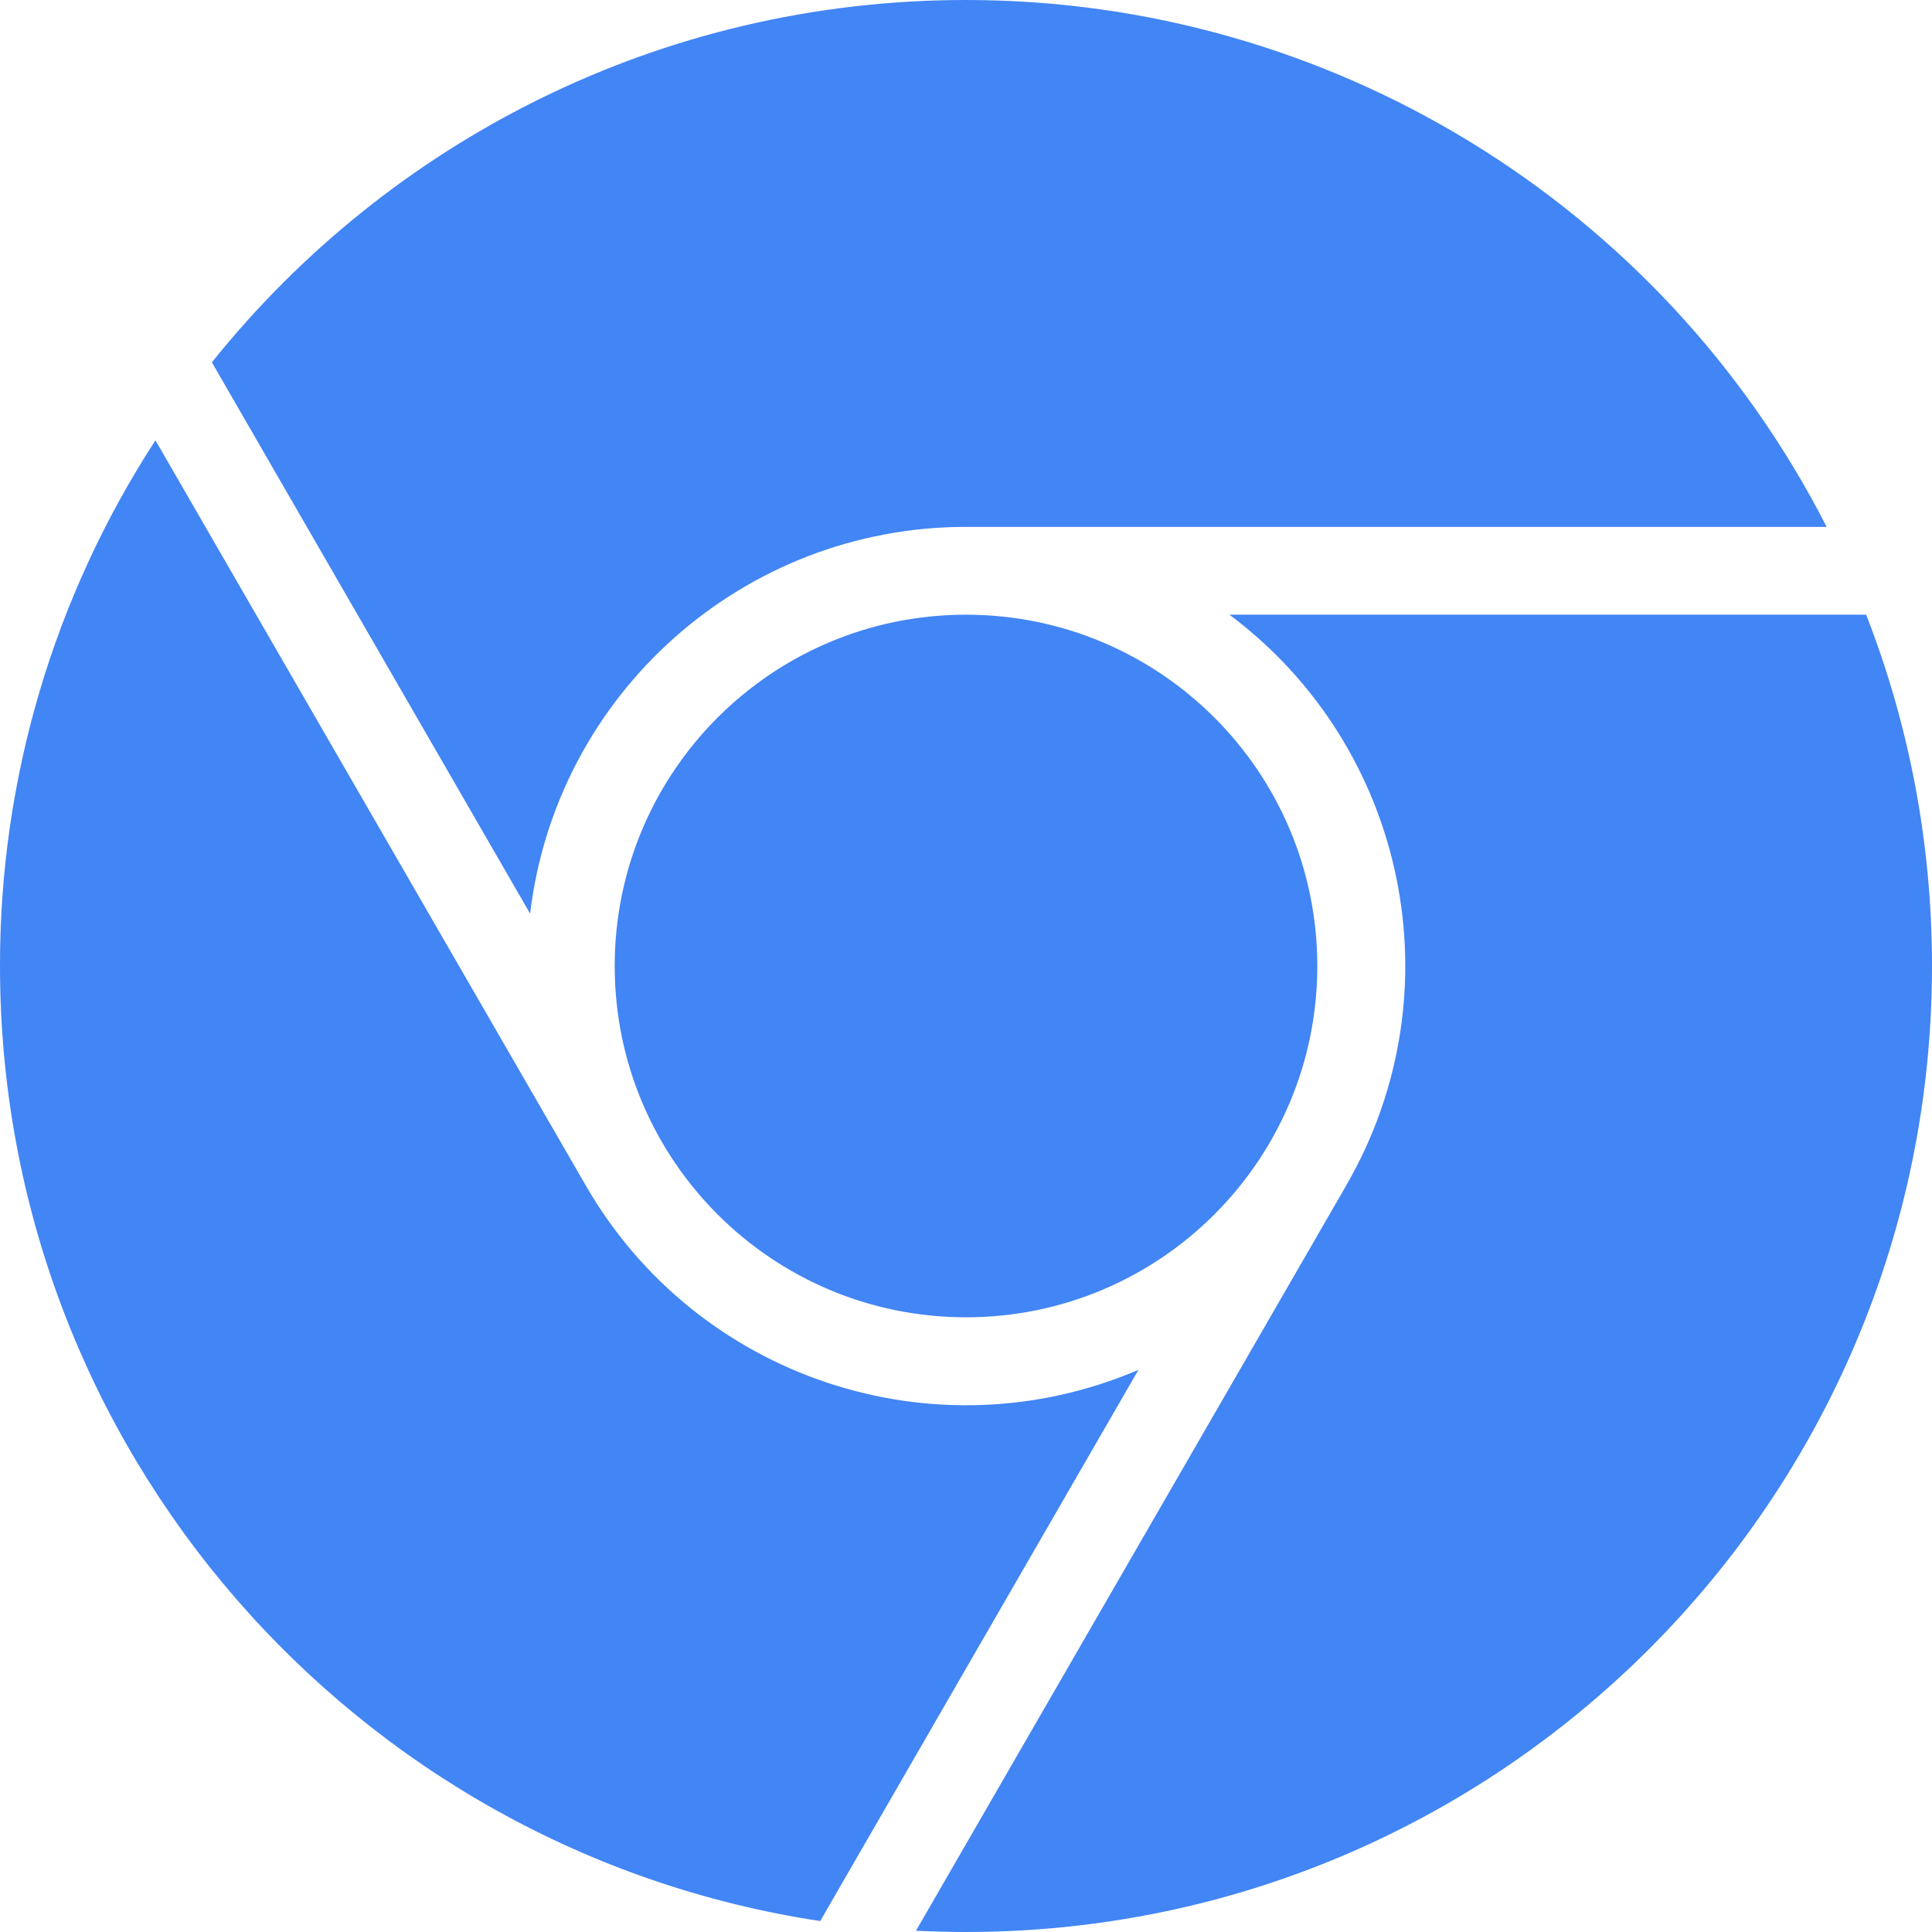
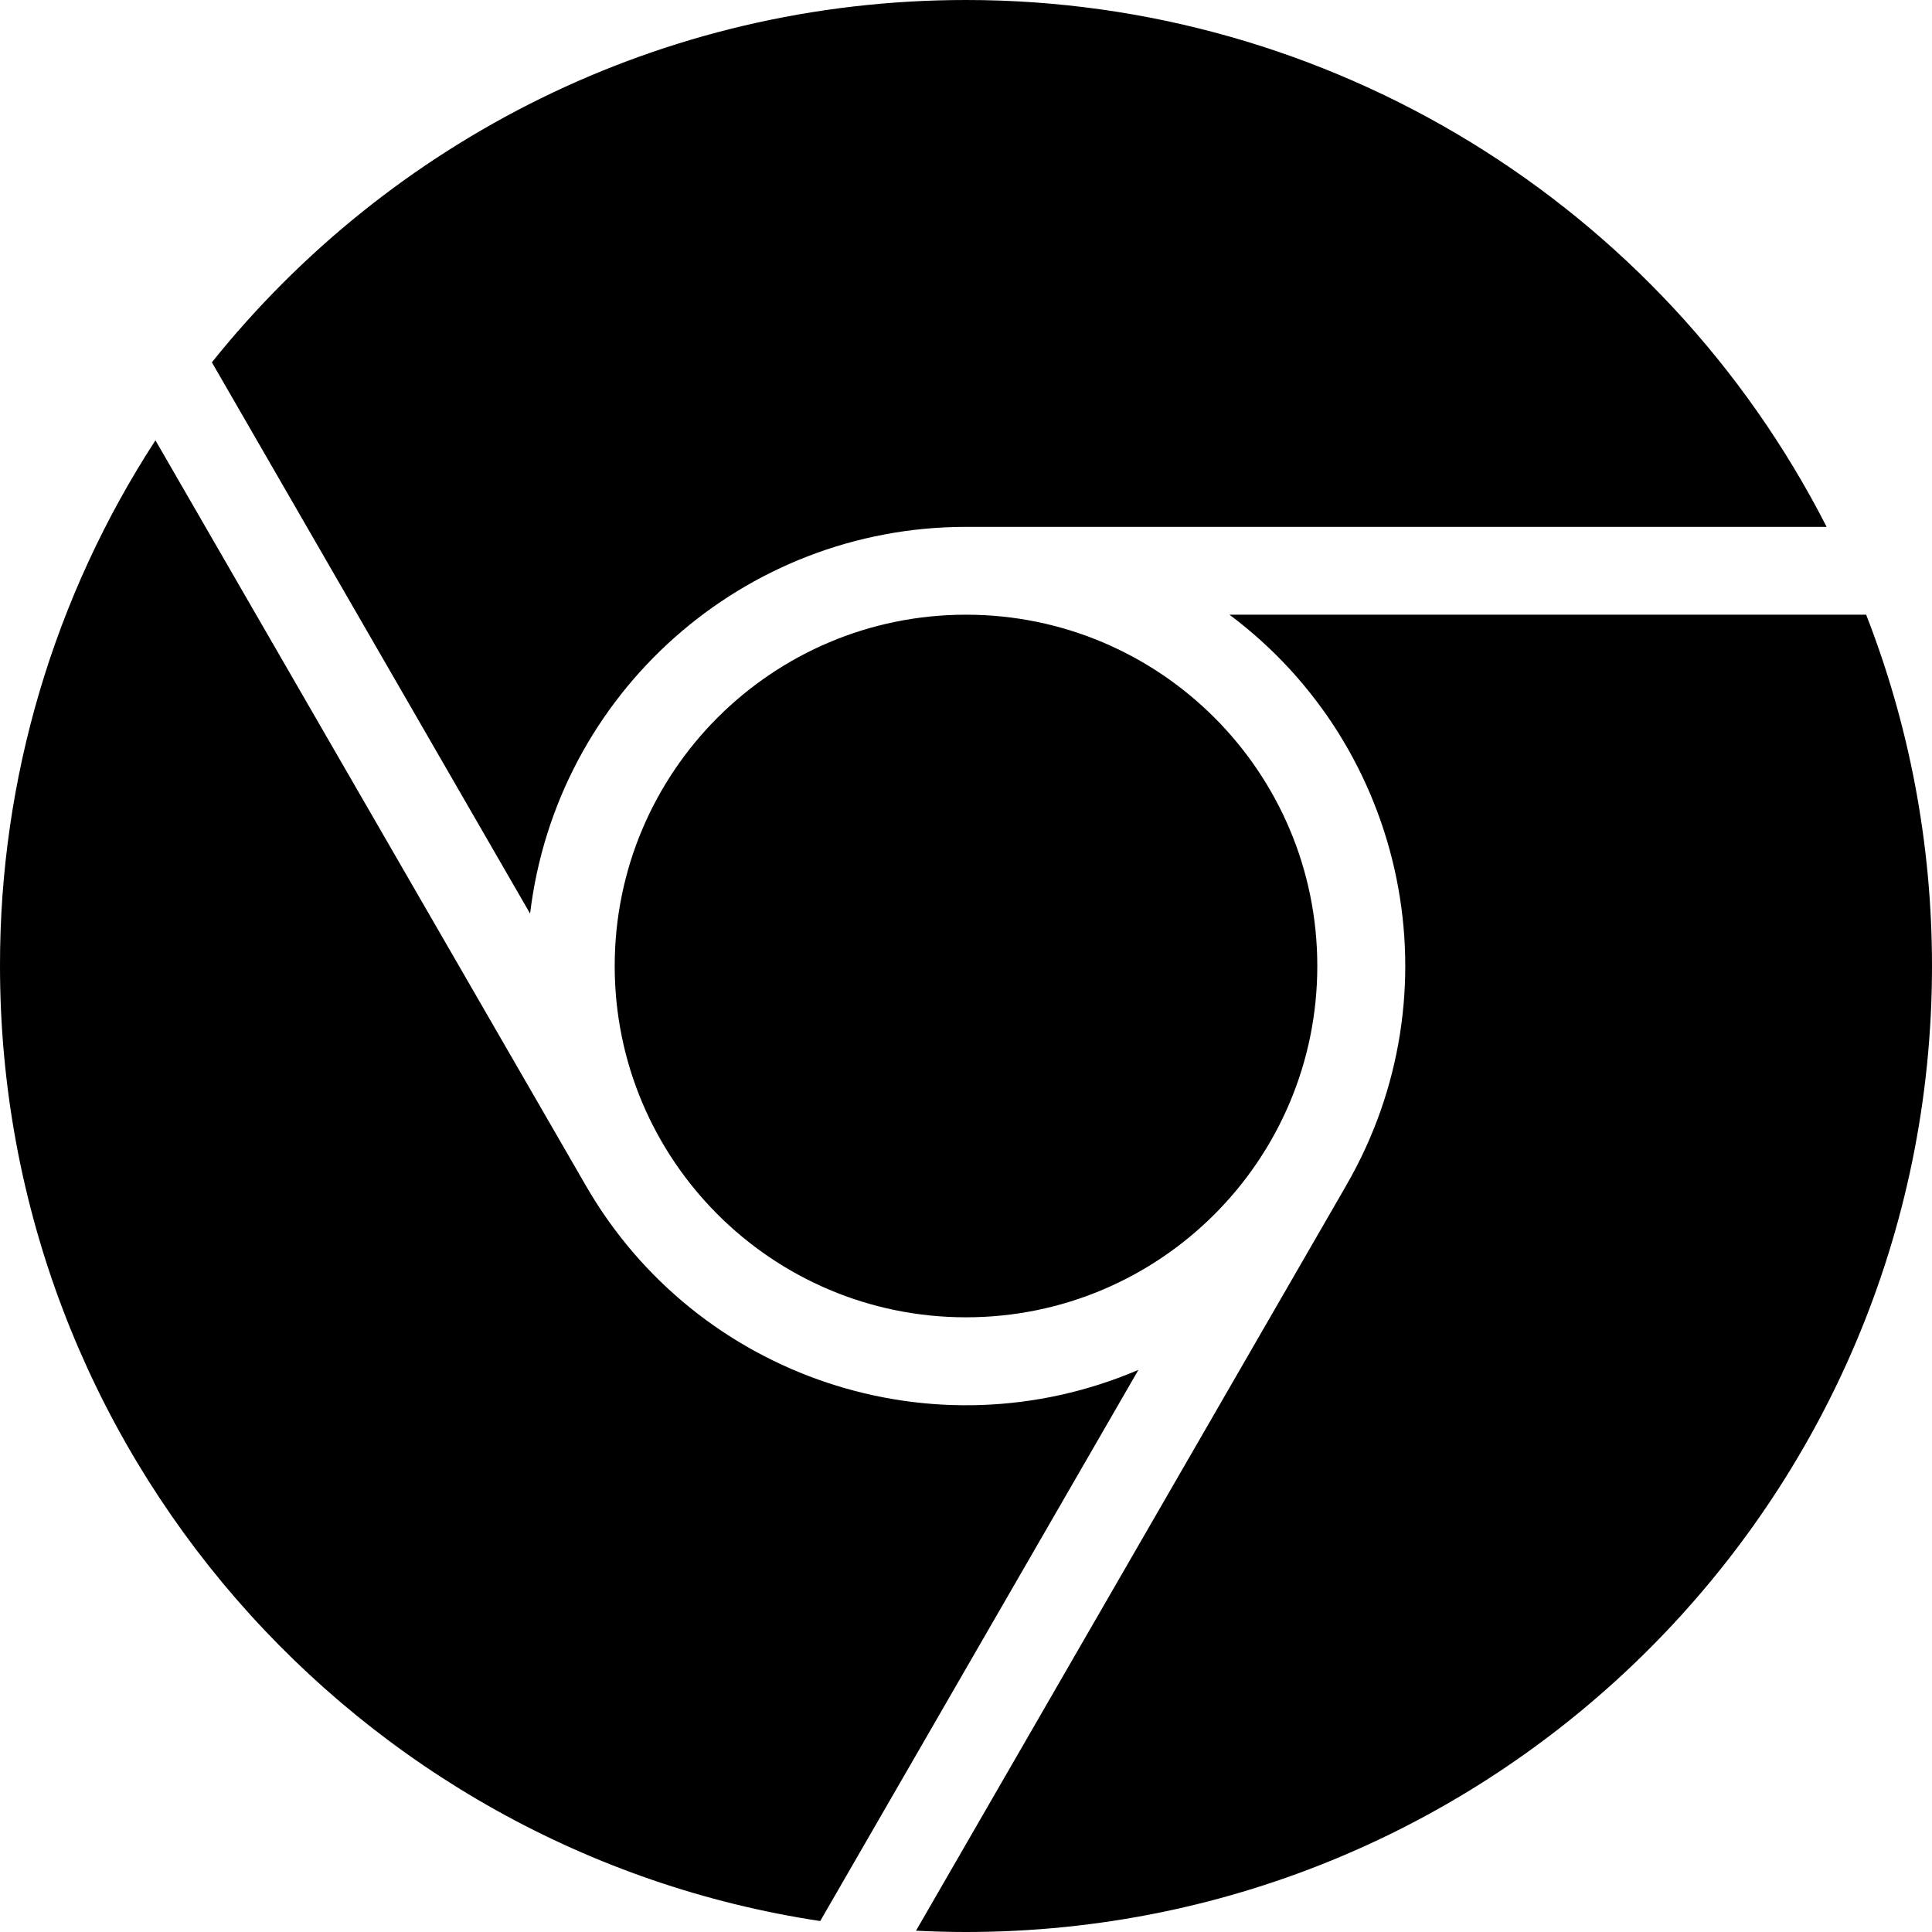
- <svg xmlns="http://www.w3.org/2000/svg" fill="#4285F4" role="img" viewBox="0 0 24 24">
+ <svg xmlns="http://www.w3.org/2000/svg" role="img" viewBox="0 0 24 24">
  <path d="M12 0C8.21 0 4.831 1.757 2.632 4.501l3.953 6.848A5.454 5.454 0 0 1 12 6.545h10.691A12 12 0 0 0 12 0zM1.931 5.47A11.943 11.943 0 0 0 0 12c0 6.012 4.42 10.991 10.189 11.864l3.953-6.847a5.45 5.45 0 0 1-6.865-2.29zm13.342 2.166a5.446 5.446 0 0 1 1.45 7.09l.002.001h-.002l-5.344 9.257c.206.01.413.016.621.016 6.627 0 12-5.373 12-12 0-1.54-.29-3.011-.818-4.364zM12 16.364a4.364 4.364 0 1 1 0-8.728 4.364 4.364 0 0 1 0 8.728Z" />
</svg>
